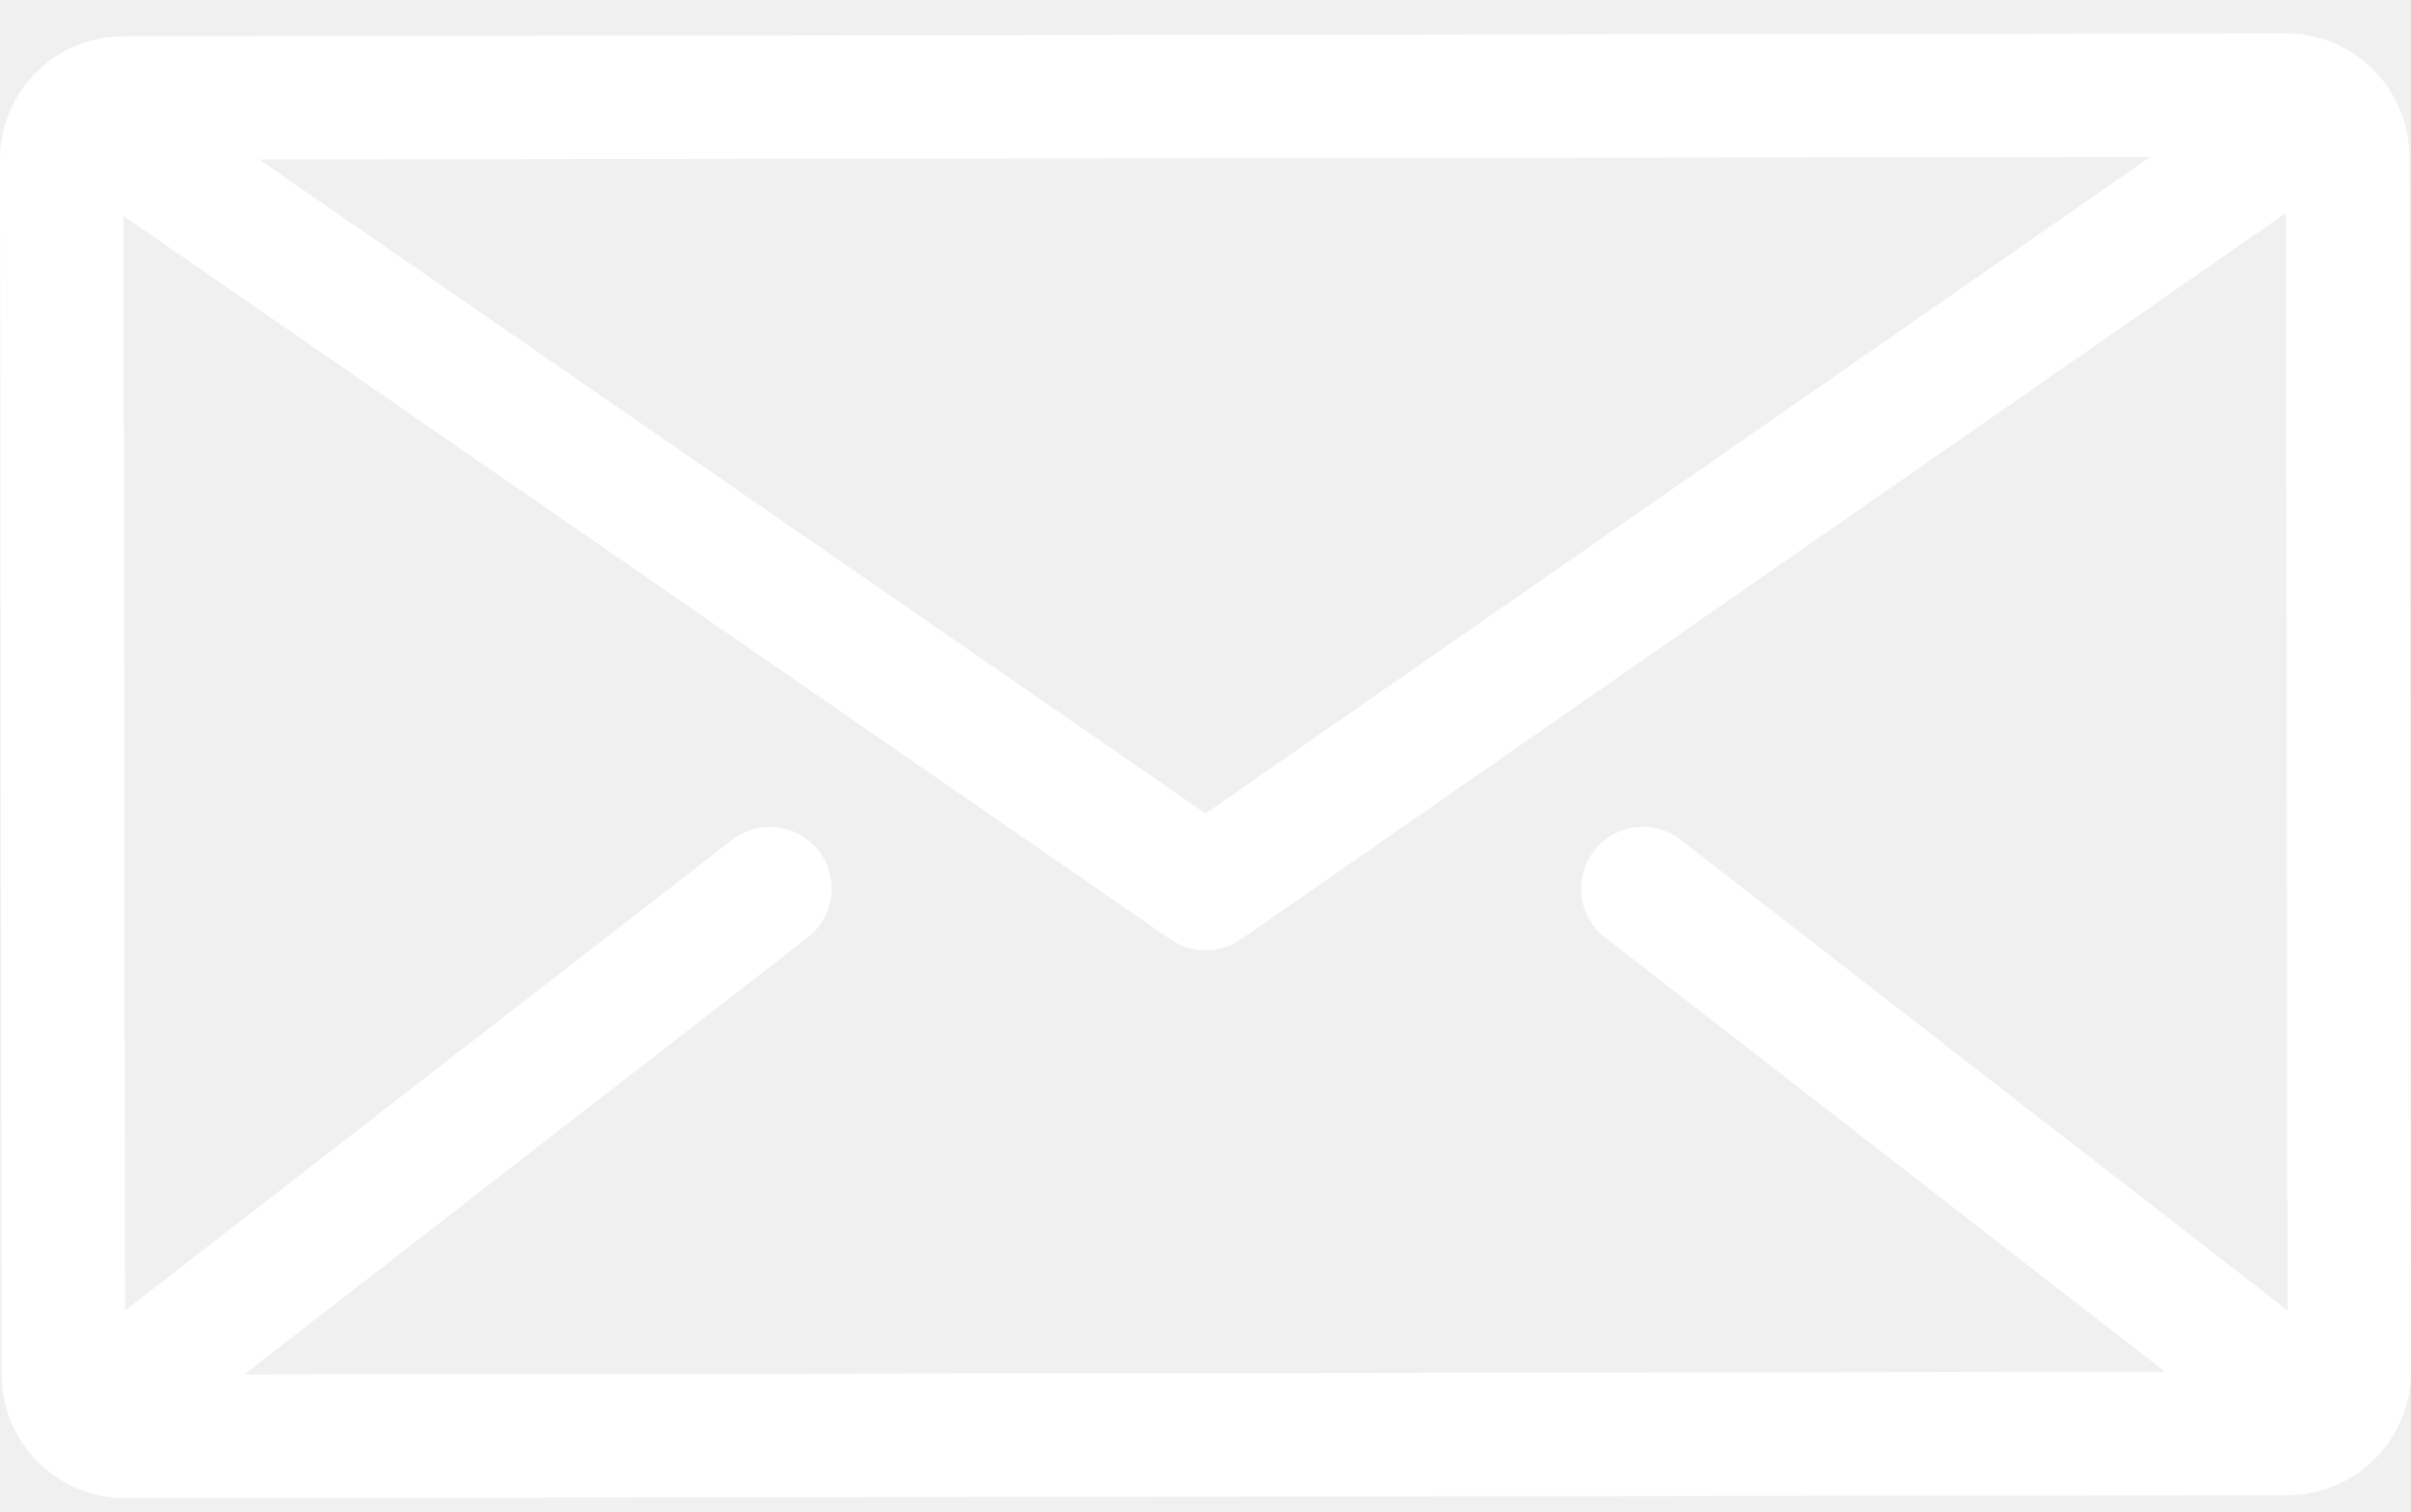
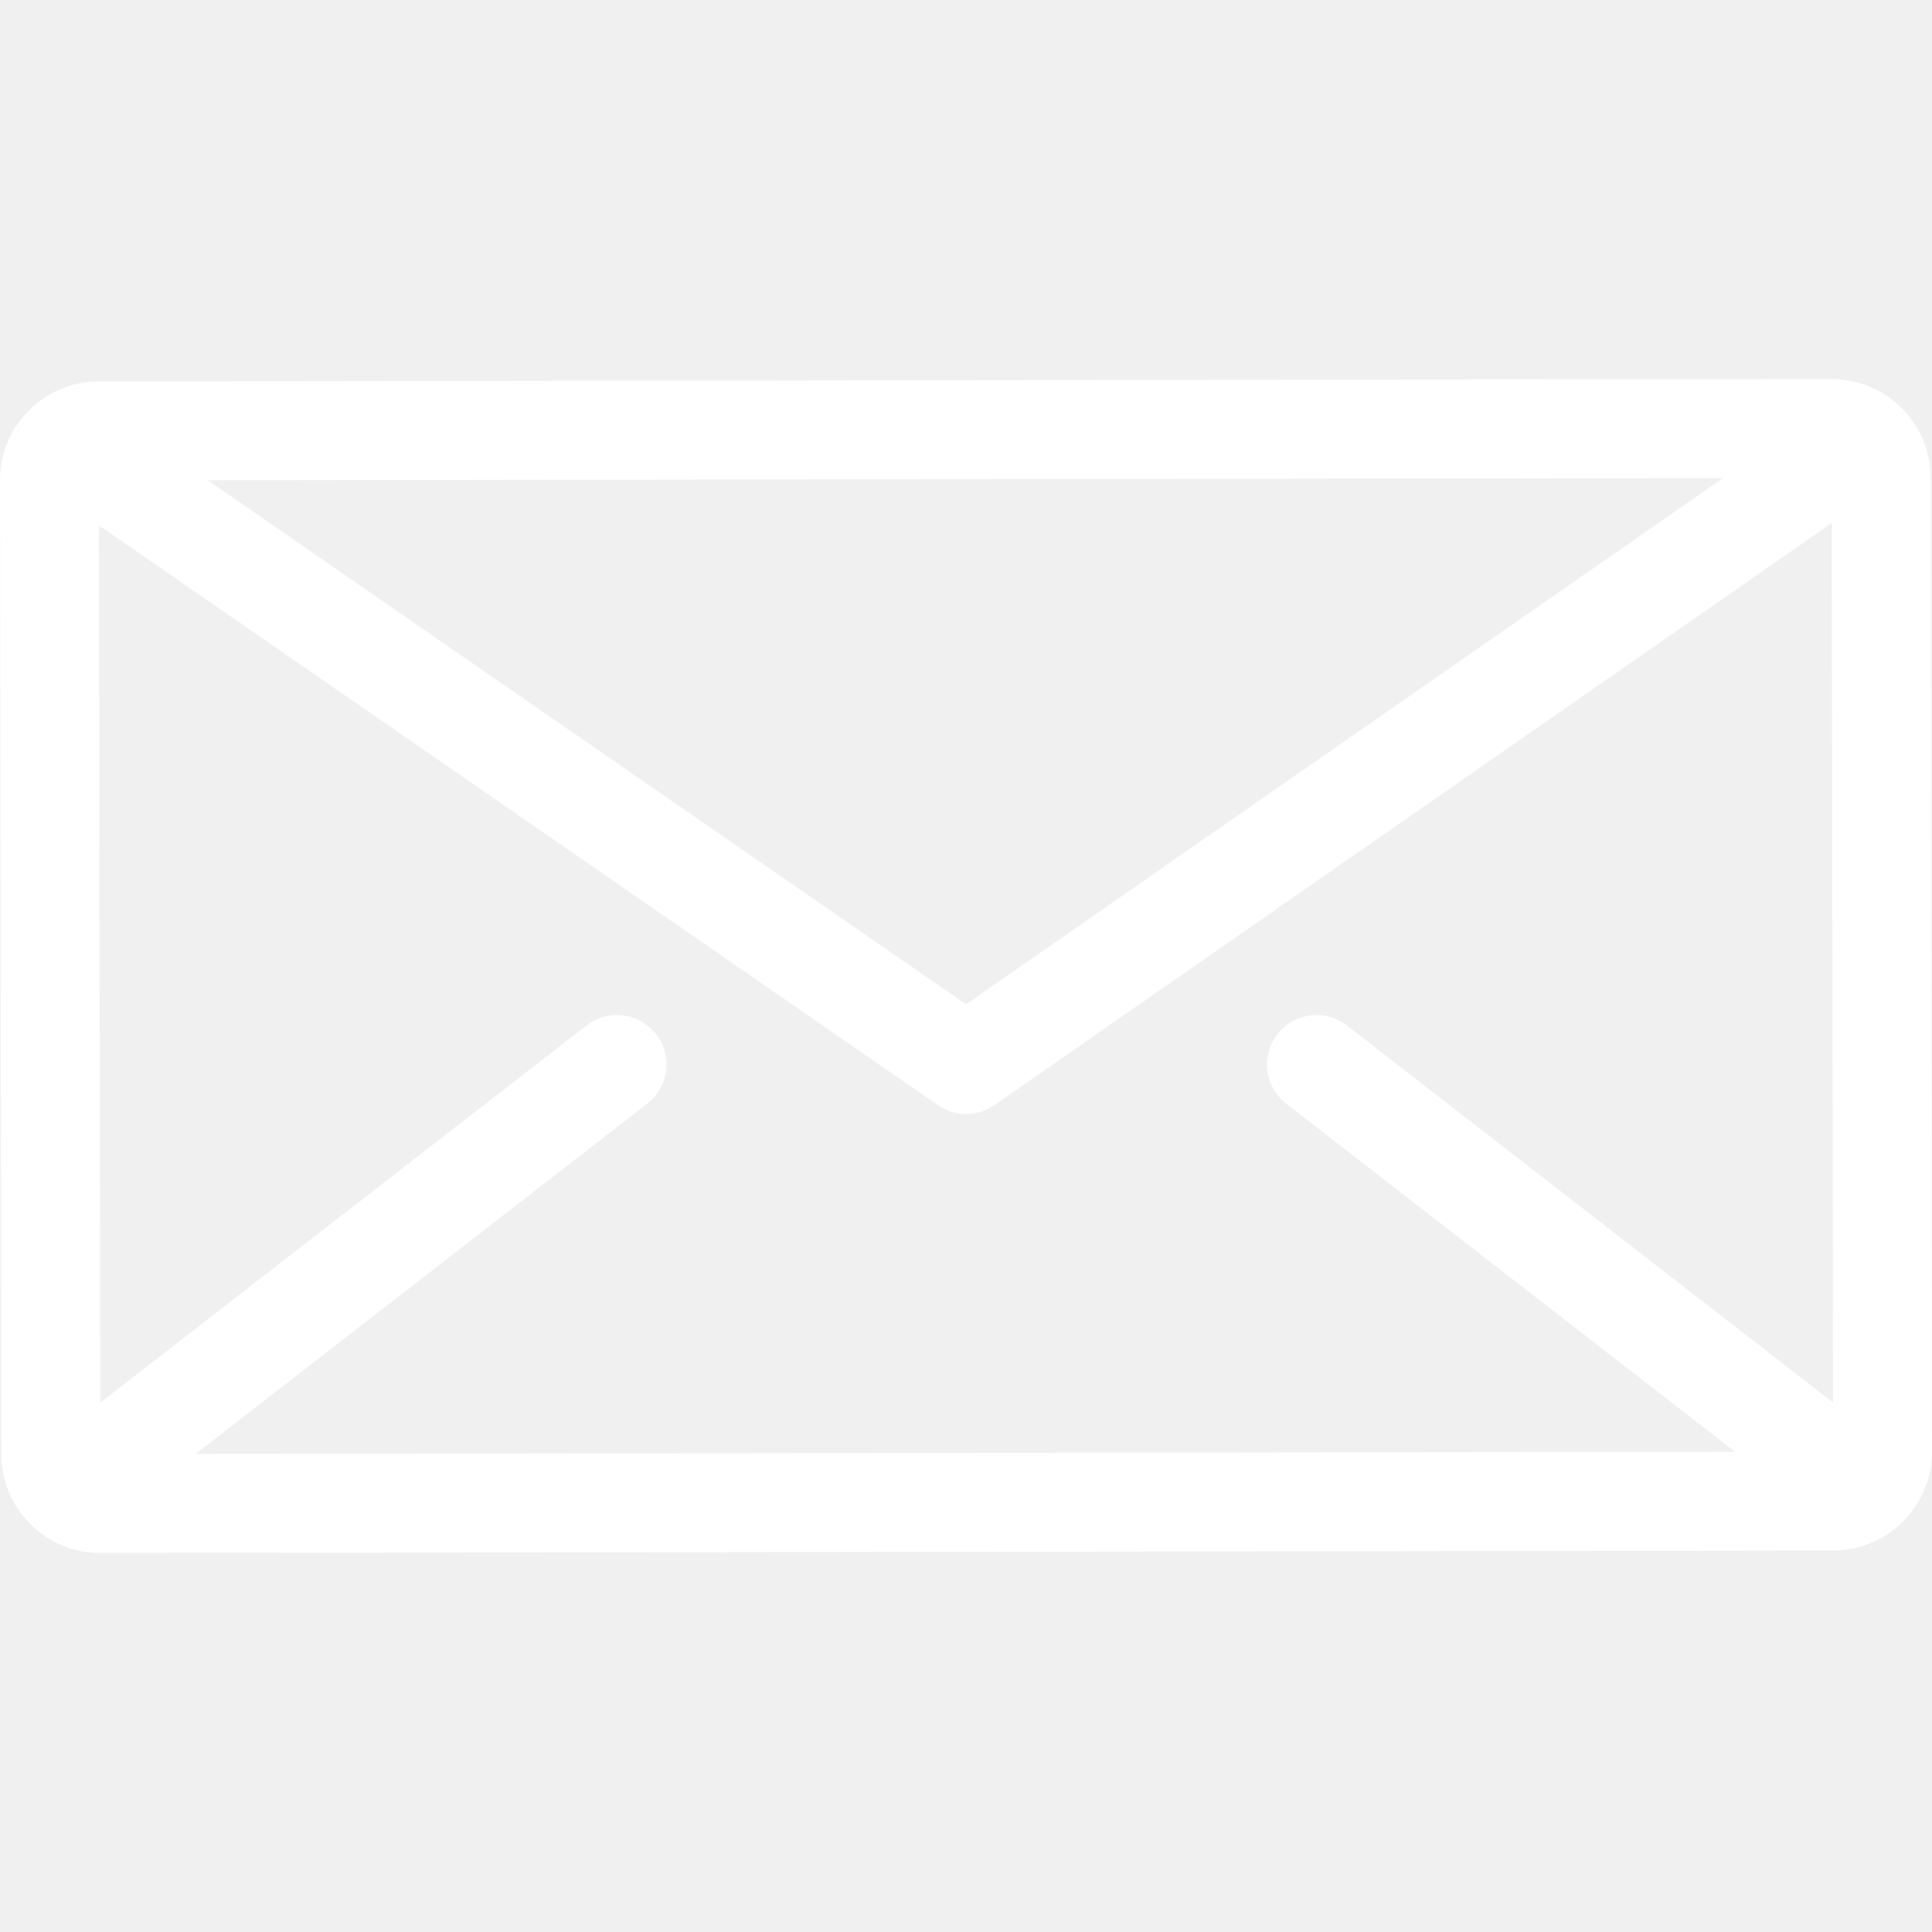
- <svg xmlns="http://www.w3.org/2000/svg" version="1.1" id="Layer_1" x="0px" y="0px" viewBox="0 0 512.001 321.001" xml:space="preserve" width="512.001" height="321.001">
-   <defs id="defs6036" />
-   <g id="g6001" style="fill:#ffffff" transform="translate(0,-93.37211)">
-     <g id="g5999" style="fill:#ffffff">
-       <path d="m 511.646,126.634 c -0.021,-14.449 -11.782,-26.189 -26.227,-26.189 -0.012,0 -0.024,0 -0.034,0 L 26.19,101.076 c -7.005,0.009 -13.588,2.746 -18.535,7.706 -4.946,4.961 -7.664,11.552 -7.655,18.555 l 0.355,258.029 c 0.009,7.005 2.746,13.588 7.706,18.535 4.951,4.938 11.526,7.655 18.519,7.655 0.012,0 0.025,0 0.035,0 l 459.194,-0.631 c 14.458,-0.02 26.207,-11.799 26.19,-26.261 z M 456.611,126.71 256.02,266.154 55.04,127.262 Z m -115.765,165.761 118.971,92.265 -407.972,0.56 119.696,-92.825 c 5.722,-4.439 6.764,-12.675 2.326,-18.399 -4.439,-5.722 -12.675,-6.764 -18.399,-2.326 L 26.561,371.715 26.241,139.24 248.585,292.897 c 2.244,1.551 4.849,2.325 7.455,2.325 2.617,0 5.236,-0.783 7.485,-2.346 l 221.912,-154.264 0.336,233.066 -128.856,-99.931 c -5.719,-4.437 -13.959,-3.396 -18.397,2.326 -4.439,5.722 -3.398,13.96 2.326,18.398 z" id="path5997" style="fill:#ffffff" />
+ <svg xmlns="http://www.w3.org/2000/svg" version="1.1" id="Layer_1" x="0px" y="0px" viewBox="0 0 512.001 512.001" style="enable-background:new 0 0 512.001 512.001;" xml:space="preserve">
+   <defs id="defs7290" />
+   <g id="g7255" style="fill:#ffffff">
+     <g id="g7253" style="fill:#ffffff">
+       <path d="M511.646,126.634c-0.021-14.449-11.782-26.189-26.227-26.189c-0.012,0-0.024,0-0.034,0L26.19,101.076    c-7.005,0.009-13.588,2.746-18.535,7.706C2.709,113.743-0.009,120.334,0,127.337l0.355,258.029    c0.009,7.005,2.746,13.588,7.706,18.535c4.951,4.938,11.526,7.655,18.519,7.655c0.012,0,0.025,0,0.035,0l459.194-0.631    c14.458-0.02,26.207-11.799,26.19-26.261L511.646,126.634z M456.611,126.71L256.02,266.154L55.04,127.262L456.611,126.71z     M340.846,292.471l118.971,92.265l-407.972,0.56l119.696-92.825c5.722-4.439,6.764-12.675,2.326-18.399    c-4.439-5.722-12.675-6.764-18.399-2.326L26.561,371.715l-0.32-232.475l222.344,153.657c2.244,1.551,4.849,2.325,7.455,2.325    c2.617,0,5.236-0.783,7.485-2.346l221.912-154.264l0.336,233.066l-128.856-99.931c-5.719-4.437-13.959-3.396-18.397,2.326    C334.081,279.795,335.122,288.033,340.846,292.471z" id="path7251" style="fill:#ffffff" />
    </g>
  </g>
-   <g id="g6003" transform="translate(0,-190.9997)" />
-   <g id="g6005" transform="translate(0,-190.9997)" />
-   <g id="g6007" transform="translate(0,-190.9997)" />
-   <g id="g6009" transform="translate(0,-190.9997)" />
-   <g id="g6011" transform="translate(0,-190.9997)" />
-   <g id="g6013" transform="translate(0,-190.9997)" />
-   <g id="g6015" transform="translate(0,-190.9997)" />
-   <g id="g6017" transform="translate(0,-190.9997)" />
-   <g id="g6019" transform="translate(0,-190.9997)" />
-   <g id="g6021" transform="translate(0,-190.9997)" />
-   <g id="g6023" transform="translate(0,-190.9997)" />
-   <g id="g6025" transform="translate(0,-190.9997)" />
-   <g id="g6027" transform="translate(0,-190.9997)" />
-   <g id="g6029" transform="translate(0,-190.9997)" />
-   <g id="g6031" transform="translate(0,-190.9997)" />
+   <g id="g7257" />
+   <g id="g7259" />
+   <g id="g7261" />
+   <g id="g7263" />
+   <g id="g7265" />
+   <g id="g7267" />
+   <g id="g7269" />
+   <g id="g7271" />
+   <g id="g7273" />
+   <g id="g7275" />
+   <g id="g7277" />
+   <g id="g7279" />
+   <g id="g7281" />
+   <g id="g7283" />
+   <g id="g7285" />
</svg>
